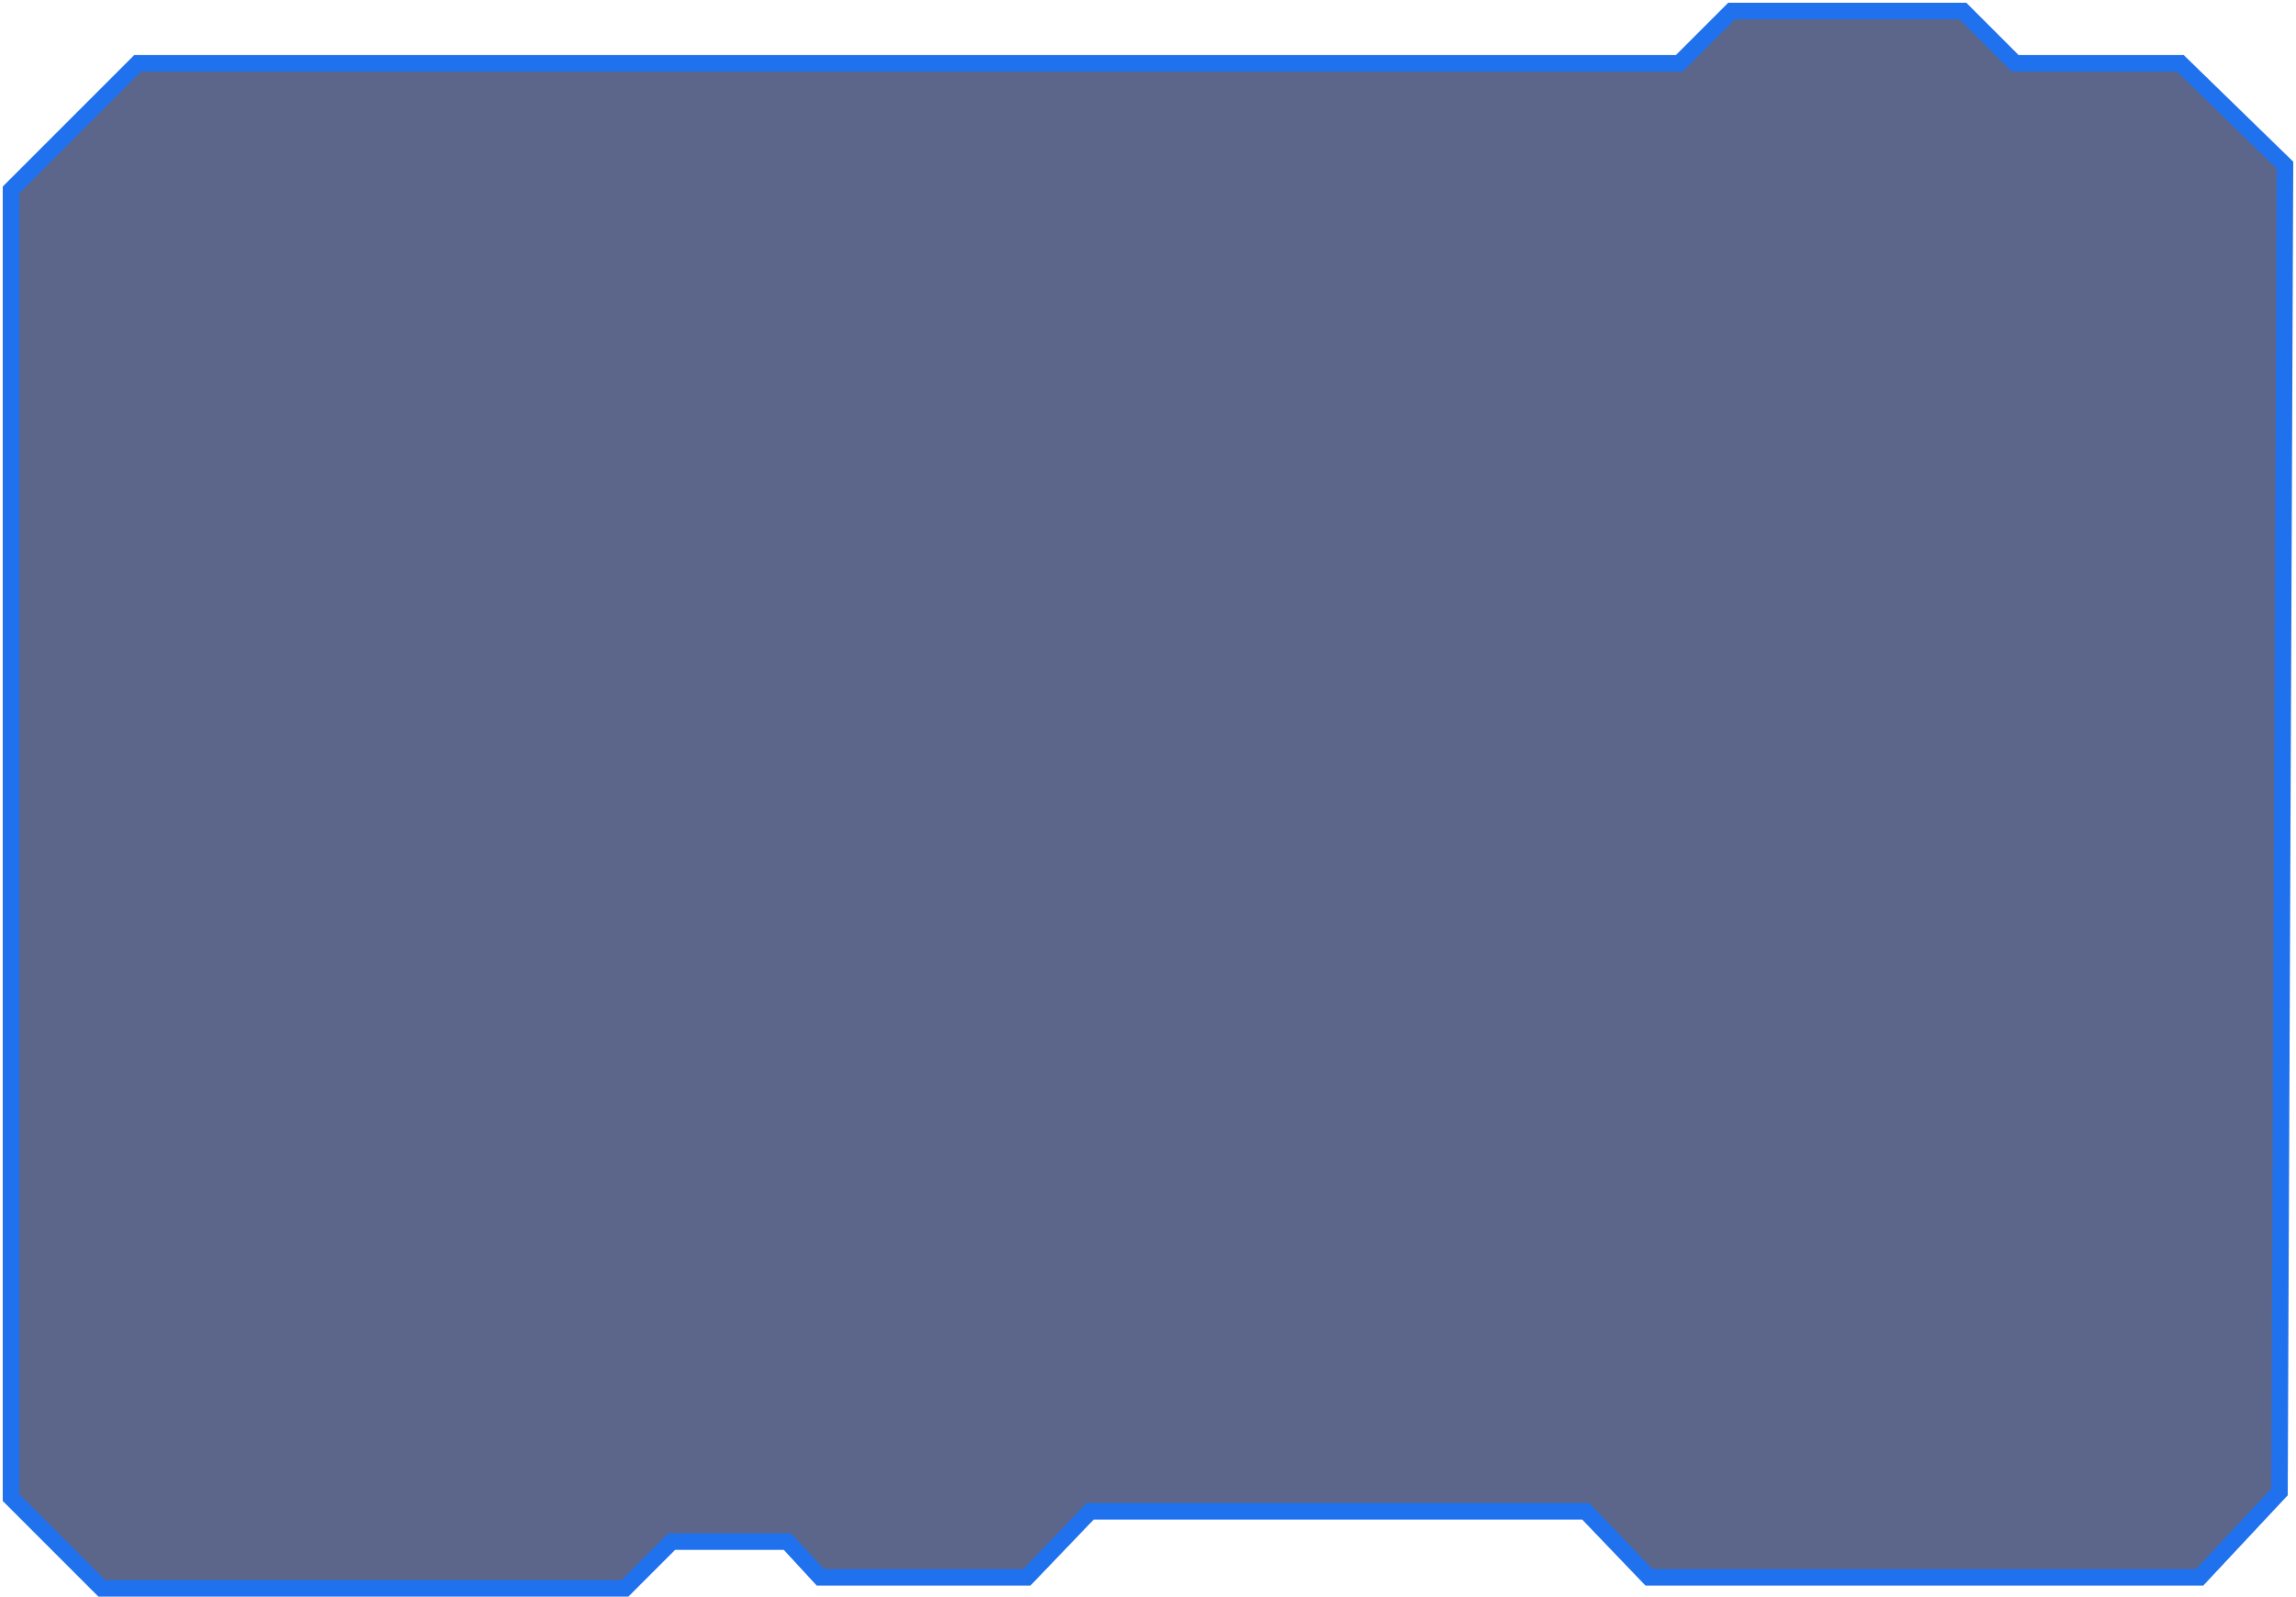
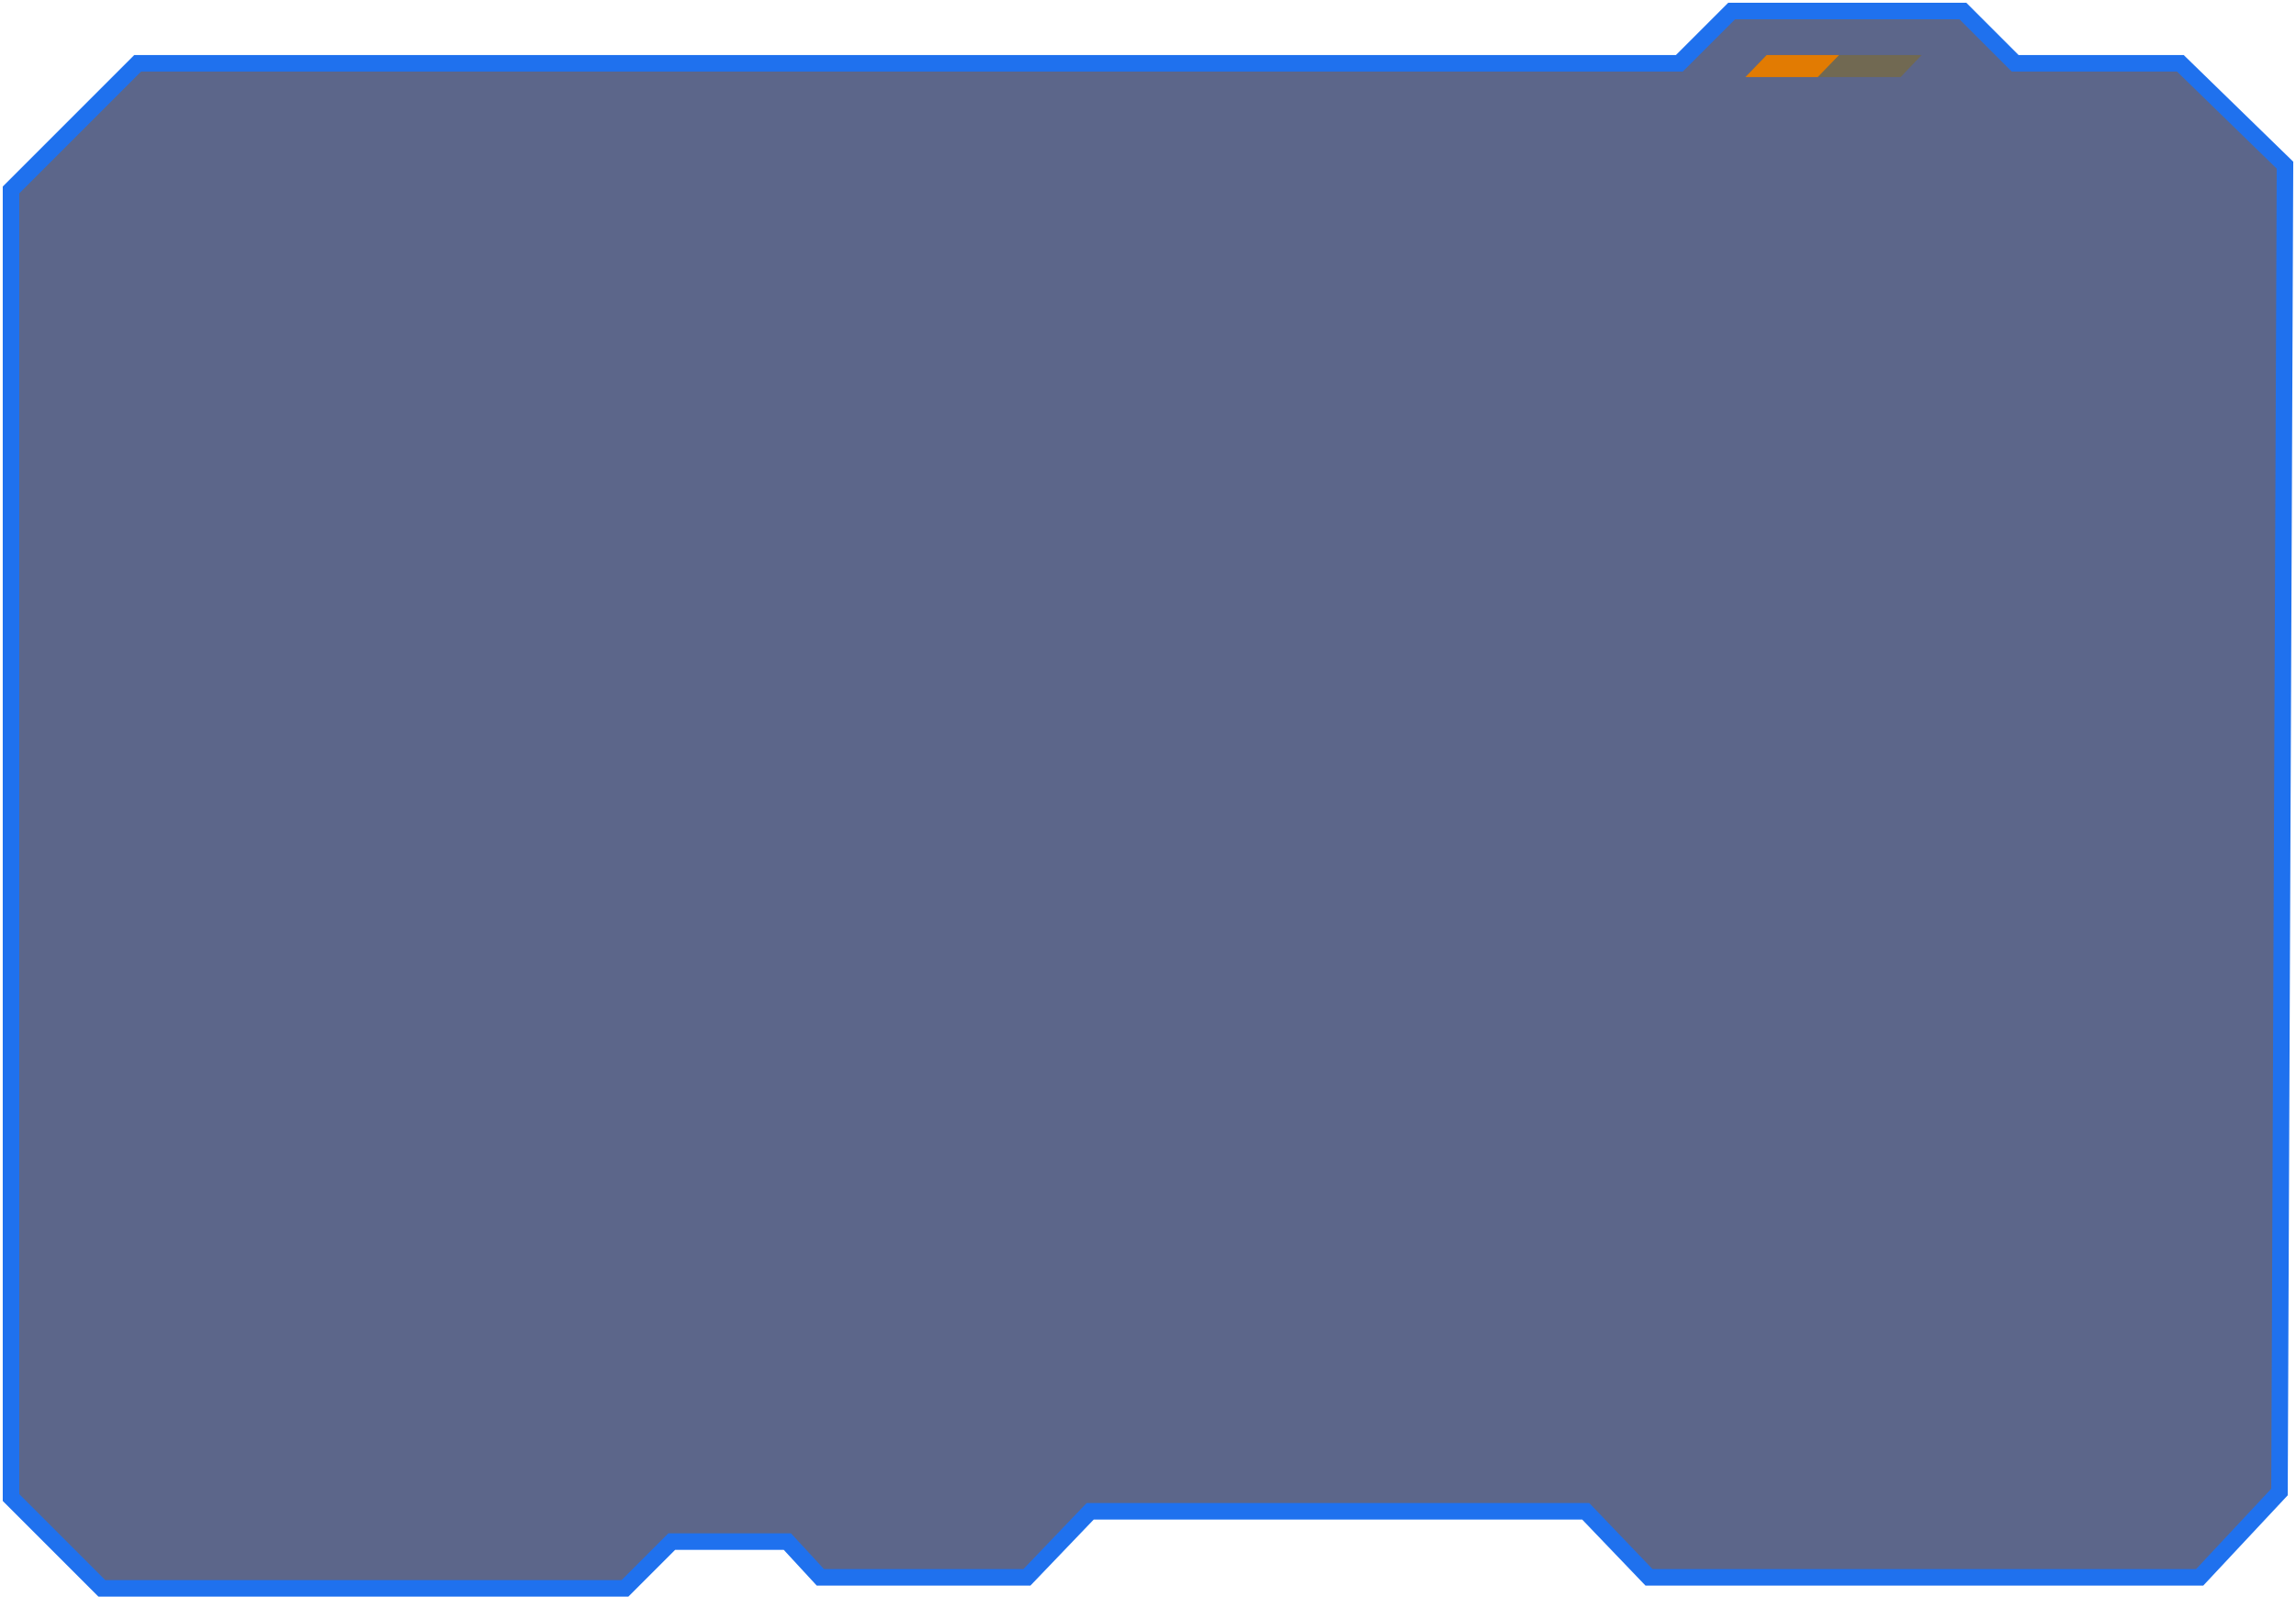
<svg xmlns="http://www.w3.org/2000/svg" width="417" height="290" fill="none">
  <path fill="#112054" fill-opacity=".68" stroke="#1F71EE" stroke-width="3" d="M2 34.5V272l16.5 16.5h95l8.5-8.5h21l6 6.5h37.5l11.5-12h90l11.5 12h100L414 271l1-241-19-18.5h-30L356.5 2h-42l-9.5 9.5H25l-23 23Z" />
+   <path fill="#78693F" fill-opacity=".75" d="M320.81 10H349l-3.81 4H317l3.81-4Z" />
+   <path fill="#E27B02" d="M320.864 10H334l-3.864 4H317l3.864-4Z" />
</svg>
